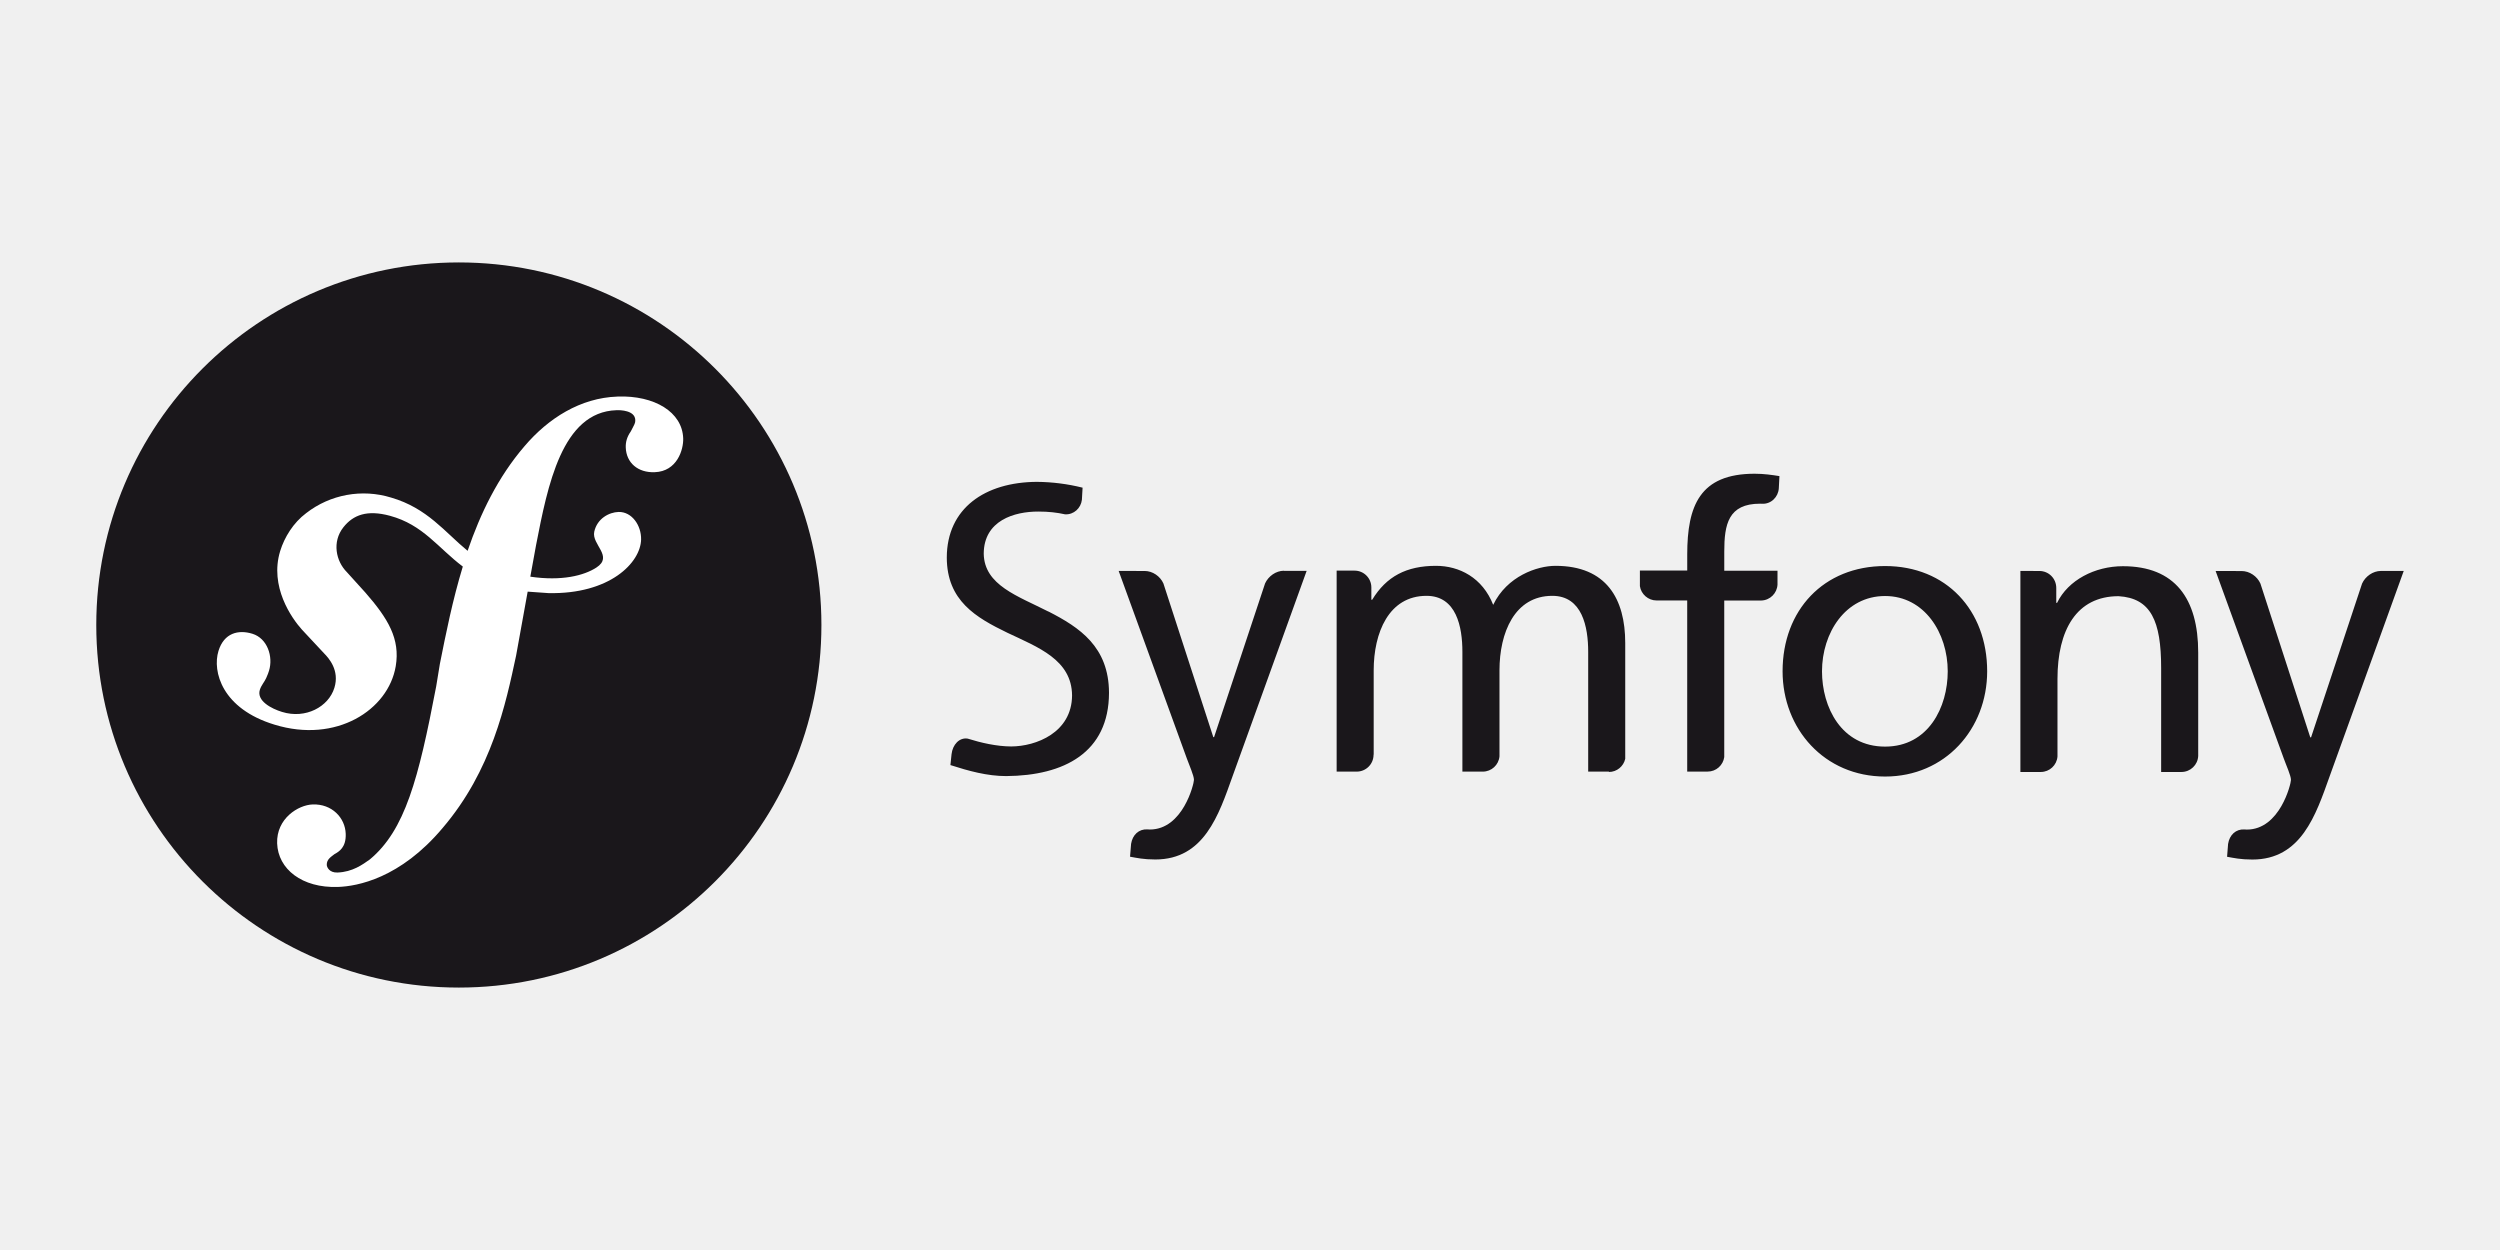
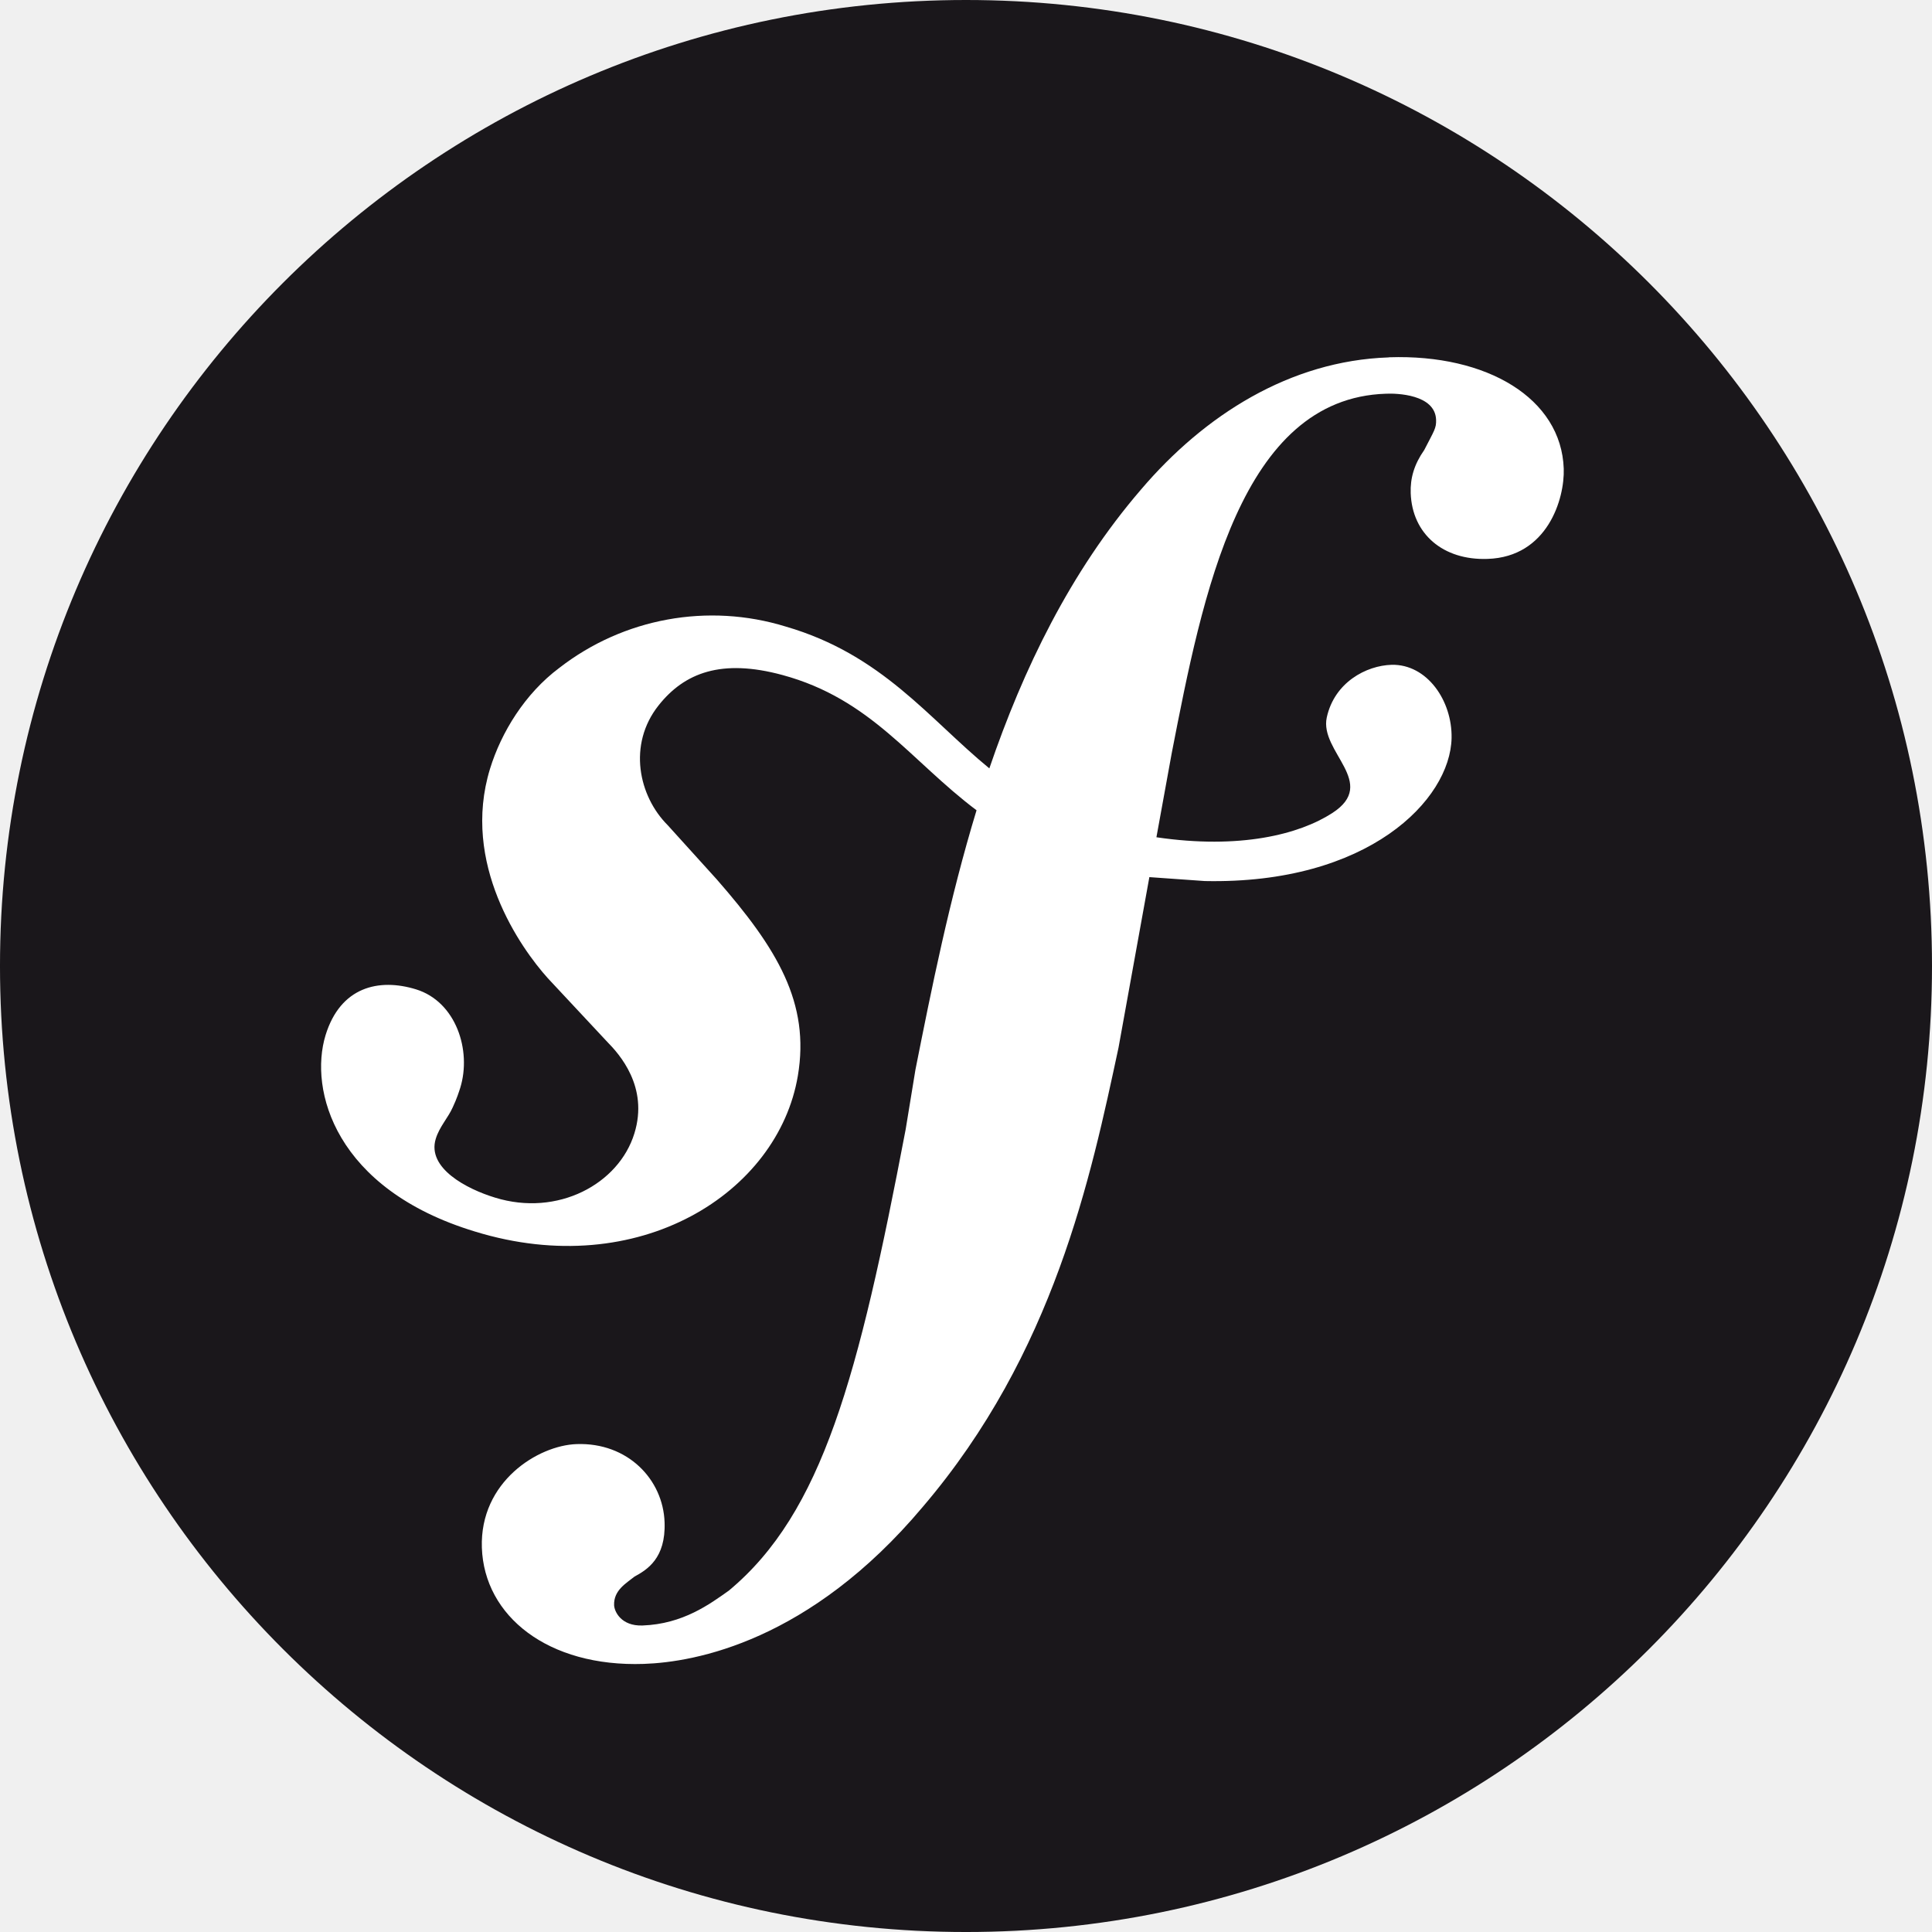
- <svg xmlns="http://www.w3.org/2000/svg" width="120" height="60">
-   <g transform="matrix(1.310401 0 0 1.310401 -4.926436 -5.946861)">
-     <circle cx="20.567" cy="27.432" r="13.281" fill="#1a171b" />
+ <svg xmlns="http://www.w3.org/2000/svg" width="64" height="64">
+   <g transform="matrix(2.409464 0 0 2.409464 -17.55551 -34.09633)">
+     <circle r="13.281" cy="27.432" cx="20.567" fill="#1a171b" />
    <path d="M26.373 19.065c-1.35.047-2.527.79-3.403 1.82-.97 1.128-1.616 2.465-2.082 3.83-.832-.682-1.474-1.565-2.8-1.95a3.43 3.43 0 0 0-3.113.569c-.472.353-.798.886-.952 1.387-.4 1.303.42 2.462.794 2.878l.816.874c.168.17.573.62.375 1.26-.214.697-1.055 1.15-1.917.883-.385-.117-.938-.404-.814-.808.05-.165.17-.29.233-.432.058-.123.086-.215.104-.27.158-.514-.058-1.183-.608-1.353-.514-.158-1.04-.033-1.244.63-.23.752.128 2.116 2.055 2.7 2.258.694 4.167-.536 4.438-2.14.17-1.004-.283-1.75-1.113-2.7l-.677-.748c-.4-.4-.55-1.108-.126-1.644.358-.453.868-.646 1.703-.42 1.22.33 1.762 1.177 2.67 1.86-.374 1.228-.62 2.46-.84 3.566l-.135.824c-.648 3.4-1.143 5.267-2.43 6.338-.26.184-.63.46-1.188.48-.293.01-.387-.192-.39-.28-.007-.205.166-.3.28-.392.172-.094.432-.25.414-.747-.02-.588-.506-1.1-1.21-1.075-.528.018-1.332.515-1.302 1.424.032.94.907 1.643 2.227 1.598.705-.024 2.28-.31 3.833-2.157 1.807-2.116 2.312-4.54 2.693-6.316l.424-2.344.762.054c2.25.047 3.376-1.118 3.393-1.966.01-.513-.337-1.018-.824-1.007-.35.01-.787.242-.892.724-.103.473.716.9.076 1.314-.455.294-1.27.502-2.418.333l.21-1.154c.426-2.188.95-4.88 2.945-4.944.145-.007.677.007.69.358.004.117-.025.147-.163.416-.14.2-.193.388-.186.593.02.56.444.926 1.058.904.823-.027 1.06-.827 1.046-1.24-.033-.966-1.052-1.577-2.4-1.532z" fill="#fff" />
  </g>
-   <path d="M90.484 27.17c2.932 0 4.9 2.12 4.9 5.052 0 2.763-2.006 5.052-4.9 5.052-2.915 0-4.92-2.29-4.92-5.052 0-2.932 1.967-5.052 4.92-5.052zm0 8.667c2.08 0 3.007-1.892 3.007-3.615 0-1.835-1.116-3.613-3.007-3.613-1.912 0-3.028 1.78-3.028 3.613 0 1.723.927 3.615 3.028 3.615zm-5.164-7.77v-.672h-2.555v-.918c0-1.305.19-2.3 1.72-2.3l.088.003c.432.027.785-.32.81-.744l.03-.583c-.36-.057-.74-.114-1.19-.114-2.63 0-3.236 1.533-3.236 3.88v.766h-2.272v.75c.058.388.4.687.796.687l1.475.002v8.212h.982c.408 0 .742-.305.796-.697v-7.514h1.78c.42-.014.757-.35.776-.768zm-23.69-.672c-.384.002-.747.26-.906.608l-2.448 7.378h-.038l-2.394-7.374c-.156-.35-.52-.6-.898-.6l-1.25-.002 3.274 9.007c.114.322.34.814.34 1.022 0 .19-.53 2.383-2.12 2.383-.04 0-.08-.004-.118-.007-.405-.022-.712.26-.78.697l-.05.615c.32.057.645.133 1.212.133 2.346 0 3.046-2.138 3.708-3.993l3.557-9.86H61.63zm-11.307 1.96c-1.47-.75-3.076-1.262-3.104-2.774.005-1.606 1.48-2.028 2.617-2.026.506-.001.9.048 1.287.133.418.024.76-.295.808-.697l.033-.583a9.39 9.39 0 0 0-2.203-.279c-2.473.015-4.31 1.26-4.315 3.633.004 2.076 1.403 2.88 2.907 3.61 1.476.7 3.092 1.296 3.106 3.008-.01 1.788-1.734 2.447-2.922 2.45-.695-.002-1.45-.176-2.086-.376-.4-.066-.726.286-.777.75l-.054.52c.874.282 1.77.528 2.672.528h.01c2.77-.02 4.923-1.125 4.93-3.993-.004-2.213-1.413-3.142-2.9-3.904zm26.9 7.7h.002c.384 0 .704-.27.786-.63V30.86c0-2.1-.89-3.7-3.35-3.7-.87 0-2.326.493-2.988 1.873-.512-1.306-1.627-1.873-2.744-1.873-1.42 0-2.384.51-3.064 1.628h-.04v-.6c-.005-.442-.364-.798-.806-.798l-.86-.002v9.65h.965a.81.81 0 0 0 .807-.807c0-.012.004-.016.006-.025v-4.03c0-1.797.72-3.576 2.535-3.576 1.438 0 1.723 1.494 1.723 2.686v5.752h.98c.416-.001.763-.32.8-.734v-4.128c0-1.797.72-3.576 2.536-3.576 1.438 0 1.722 1.494 1.722 2.686v5.752h1zm27.485 0h.003c.43-.001.784-.34.803-.77v-4.963c0-2.592-1.117-4.144-3.615-4.144-1.343 0-2.628.663-3.16 1.76h-.038v-.72c-.001-.217-.086-.422-.237-.574s-.357-.237-.57-.237l-.915-.002v9.65h.98c.42-.001.767-.325.8-.743v-3.722c0-2.346.91-3.973 2.933-3.973 1.552.094 2.043 1.19 2.043 3.443v4.995h.974zm9.576-9.65c-.384.002-.748.26-.905.608l-2.447 7.378h-.04L108.5 28.01c-.157-.35-.522-.6-.9-.6l-1.25-.002 3.274 9.007c.114.322.342.814.342 1.022 0 .19-.53 2.383-2.12 2.383-.04 0-.08-.004-.118-.007-.405-.022-.712.26-.78.697l-.048.615c.32.057.645.133 1.212.133 2.346 0 3.047-2.138 3.71-3.993l3.557-9.86h-1.095z" fill="#1a171b" />
</svg>
